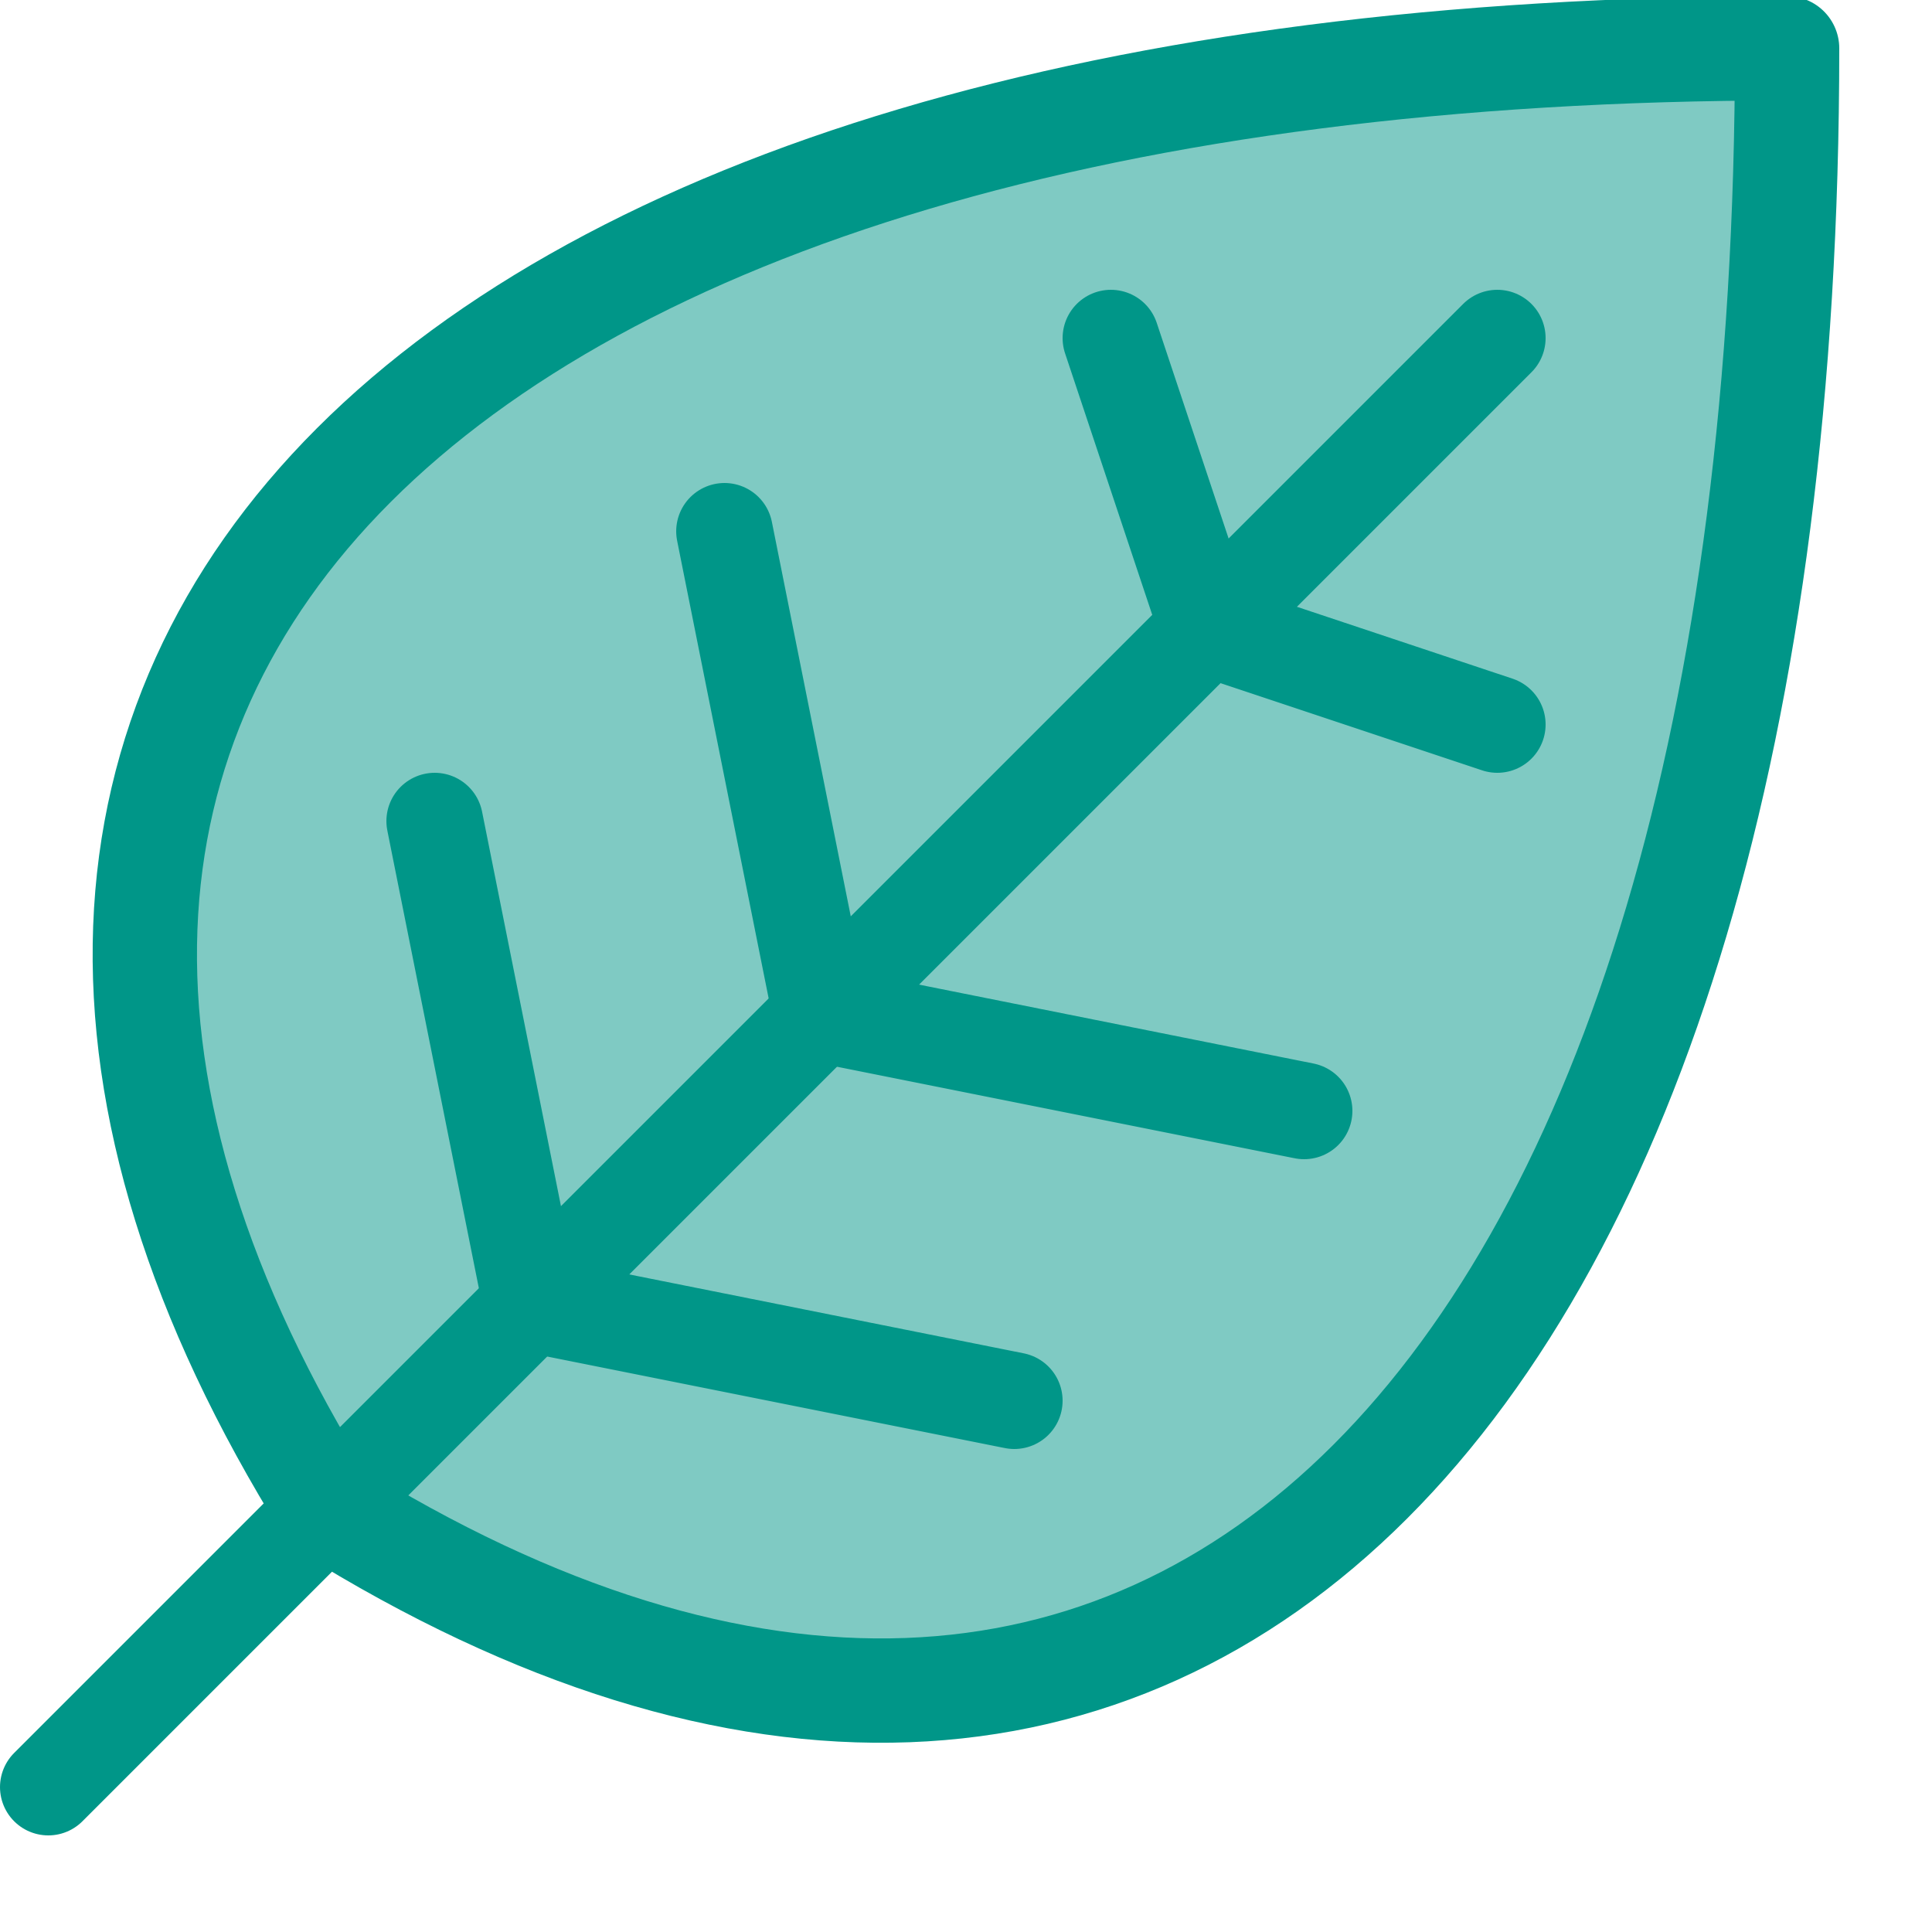
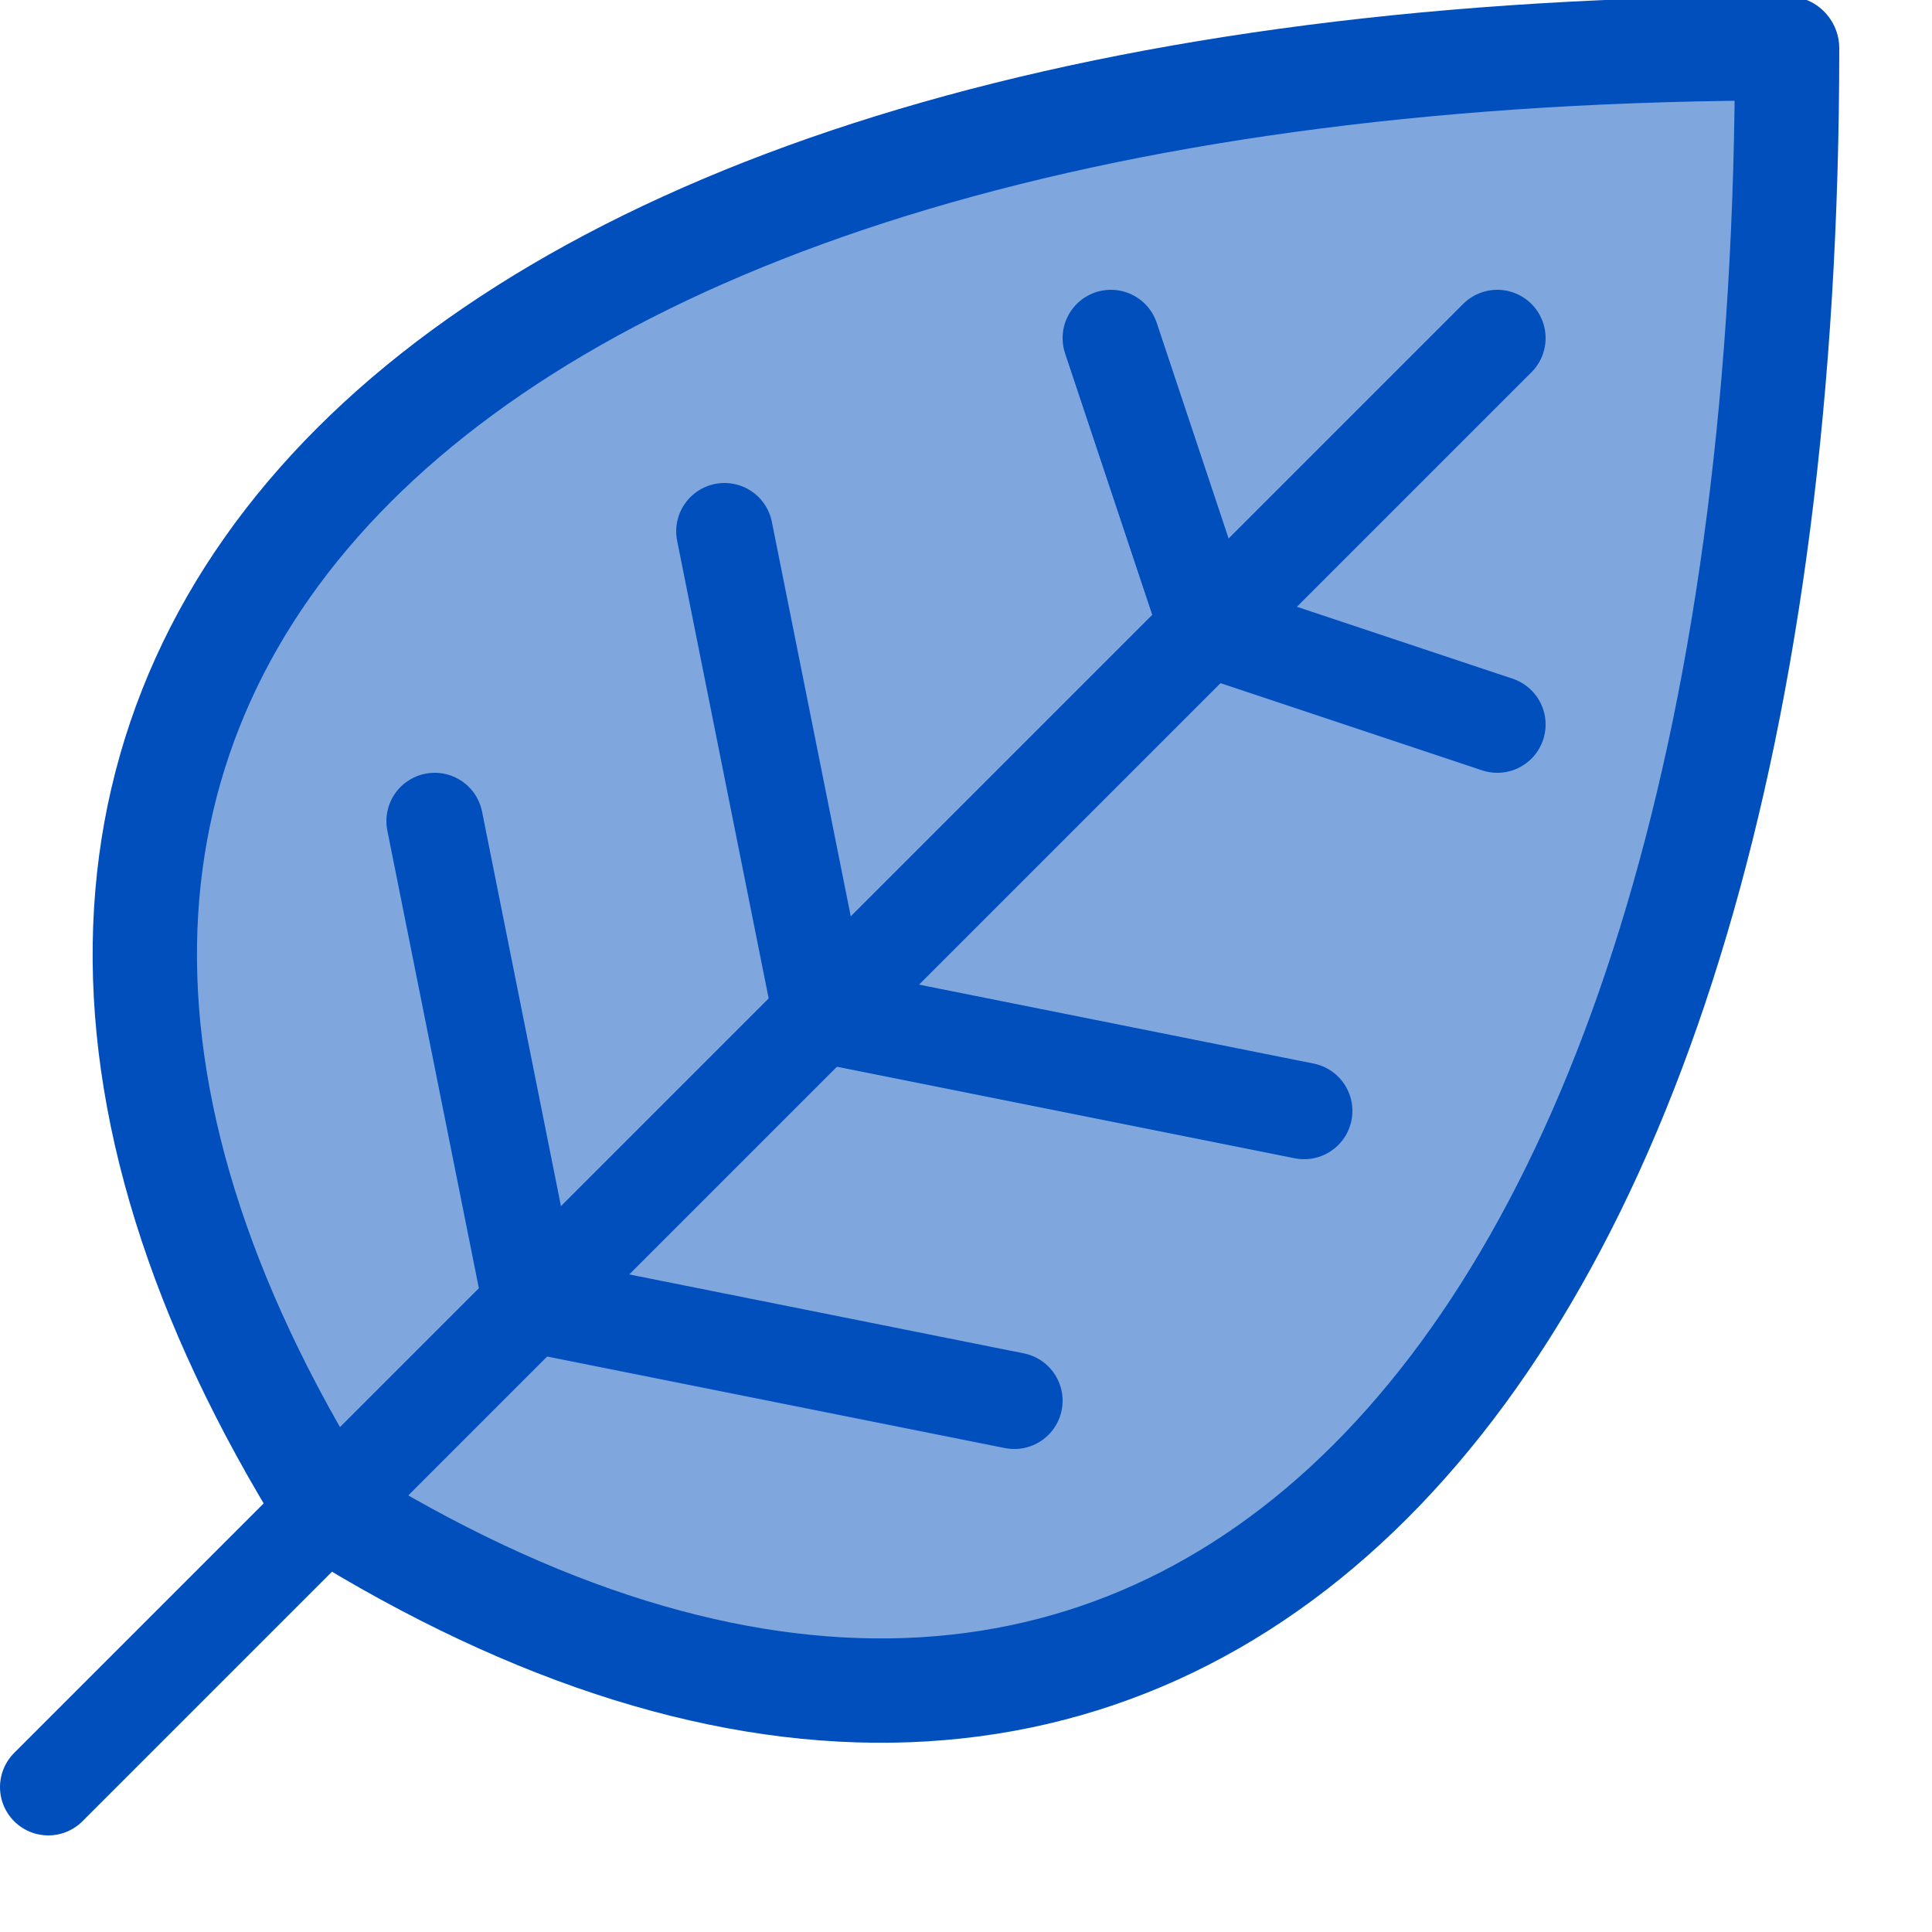
<svg xmlns="http://www.w3.org/2000/svg" id="a" viewBox="0 0 20 20">
-   <path d="M3.39,15.61C-2,6.97,4.47.5,18.5.5c0,14.03-6.47,20.5-15.11,15.11Z" style="fill:#009688; isolation:isolate; opacity:.5;" />
-   <path d="M3.39,15.61C-2,6.97,4.47.5,18.5.5c0,14.03-6.47,20.5-15.11,15.11Z" style="fill:none; stroke:#009688; stroke-linecap:round; stroke-linejoin:round; stroke-width:1.08px;" />
-   <line x1=".5" y1="18.5" x2="15.5" y2="3.5" style="fill:none; stroke:#009688; stroke-linecap:round; stroke-linejoin:round;" />
-   <line x1="5.5" y1="13.5" x2="10.5" y2="14.5" style="fill:none; stroke:#009688; stroke-linecap:round; stroke-linejoin:round;" />
-   <line x1="4.5" y1="8.5" x2="5.5" y2="13.5" style="fill:none; stroke:#009688; stroke-linecap:round; stroke-linejoin:round;" />
-   <line x1="7.5" y1="5.5" x2="8.5" y2="10.5" style="fill:none; stroke:#009688; stroke-linecap:round; stroke-linejoin:round;" />
-   <line x1="11.5" y1="3.5" x2="12.5" y2="6.5" style="fill:none; stroke:#009688; stroke-linecap:round; stroke-linejoin:round;" />
-   <line x1="8.5" y1="10.5" x2="13.5" y2="11.5" style="fill:none; stroke:#009688; stroke-linecap:round; stroke-linejoin:round;" />
-   <line x1="12.5" y1="6.5" x2="15.5" y2="7.5" style="fill:none; stroke:#009688; stroke-linecap:round; stroke-linejoin:round;" />
+   <path d="M3.39,15.61C-2,6.97,4.47.5,18.5.5c0,14.03-6.47,20.5-15.11,15.11Z" style="fill:#004fbd; isolation:isolate; opacity:.5;" />
+   <path d="M3.39,15.61C-2,6.97,4.47.5,18.5.5c0,14.03-6.47,20.5-15.11,15.11Z" style="fill:none; stroke:#004fbd; stroke-linecap:round; stroke-linejoin:round; stroke-width:1.08px;" />
+   <line x1=".5" y1="18.5" x2="15.5" y2="3.5" style="fill:none; stroke:#004fbd; stroke-linecap:round; stroke-linejoin:round;" />
+   <line x1="5.5" y1="13.5" x2="10.5" y2="14.5" style="fill:none; stroke:#004fbd; stroke-linecap:round; stroke-linejoin:round;" />
+   <line x1="4.5" y1="8.5" x2="5.5" y2="13.5" style="fill:none; stroke:#004fbd; stroke-linecap:round; stroke-linejoin:round;" />
+   <line x1="7.5" y1="5.5" x2="8.5" y2="10.5" style="fill:none; stroke:#004fbd; stroke-linecap:round; stroke-linejoin:round;" />
+   <line x1="11.5" y1="3.5" x2="12.5" y2="6.5" style="fill:none; stroke:#004fbd; stroke-linecap:round; stroke-linejoin:round;" />
+   <line x1="8.5" y1="10.5" x2="13.5" y2="11.5" style="fill:none; stroke:#004fbd; stroke-linecap:round; stroke-linejoin:round;" />
+   <line x1="12.5" y1="6.5" x2="15.5" y2="7.5" style="fill:none; stroke:#004fbd; stroke-linecap:round; stroke-linejoin:round;" />
</svg>
